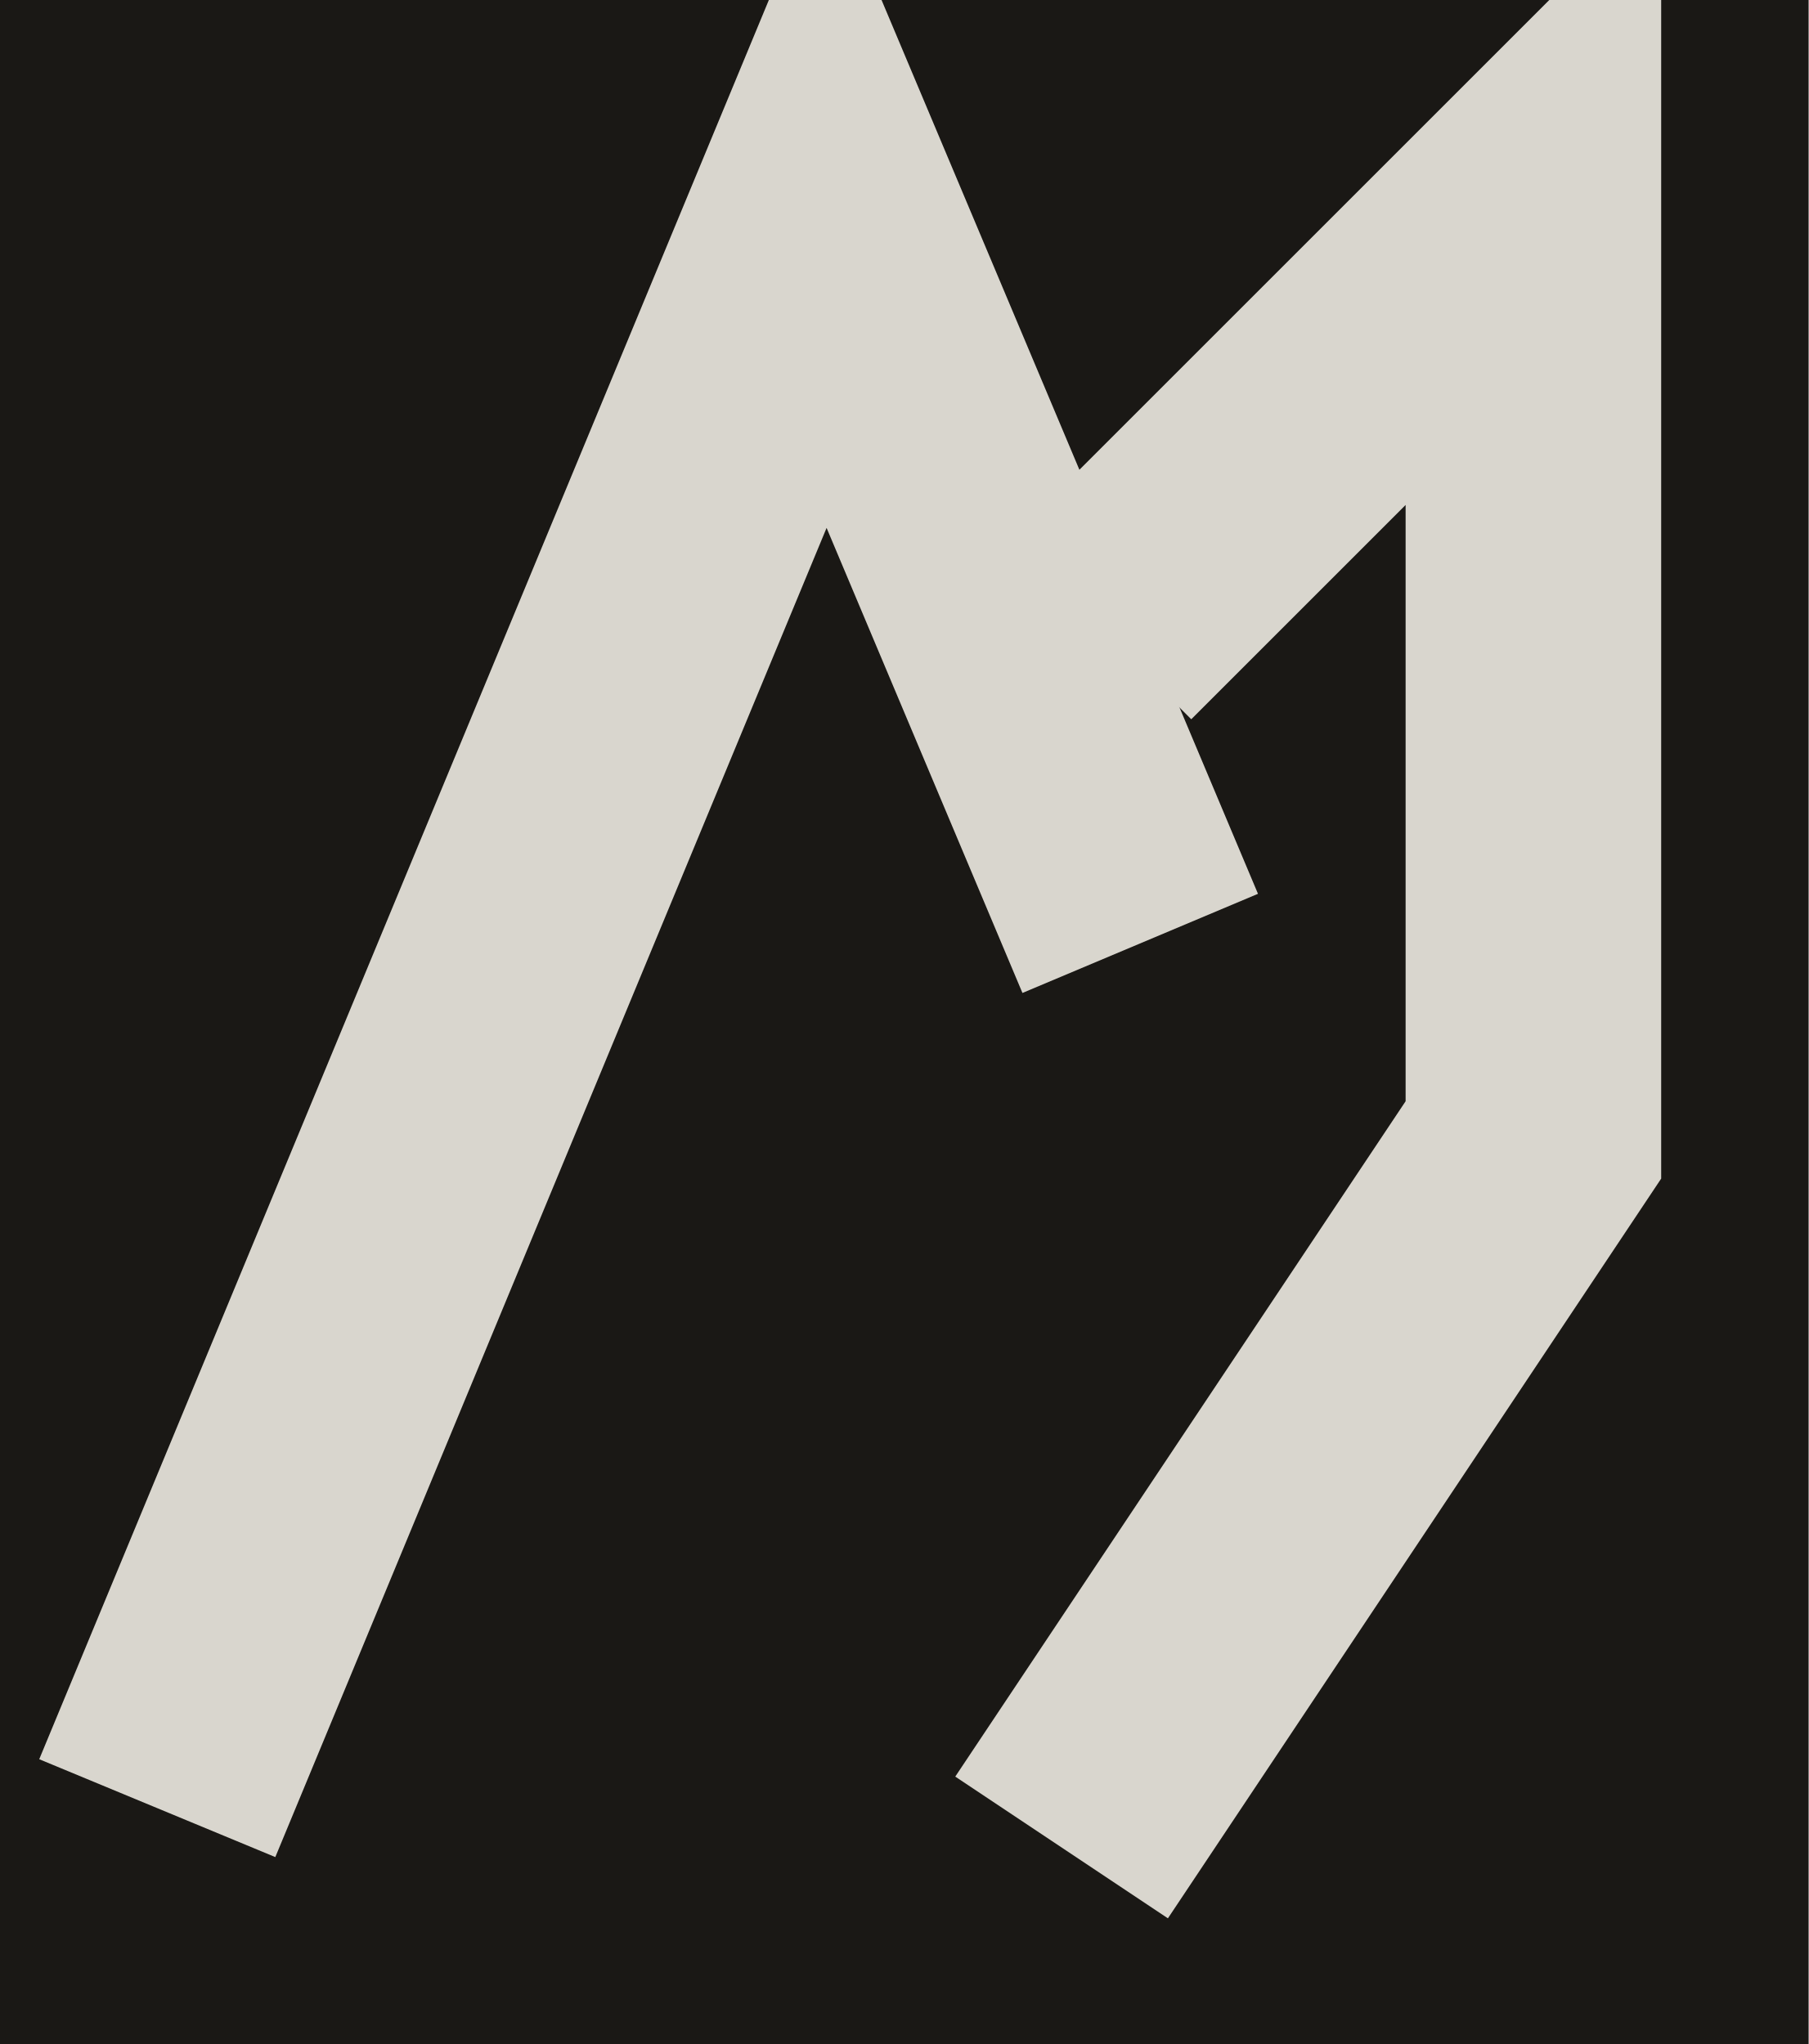
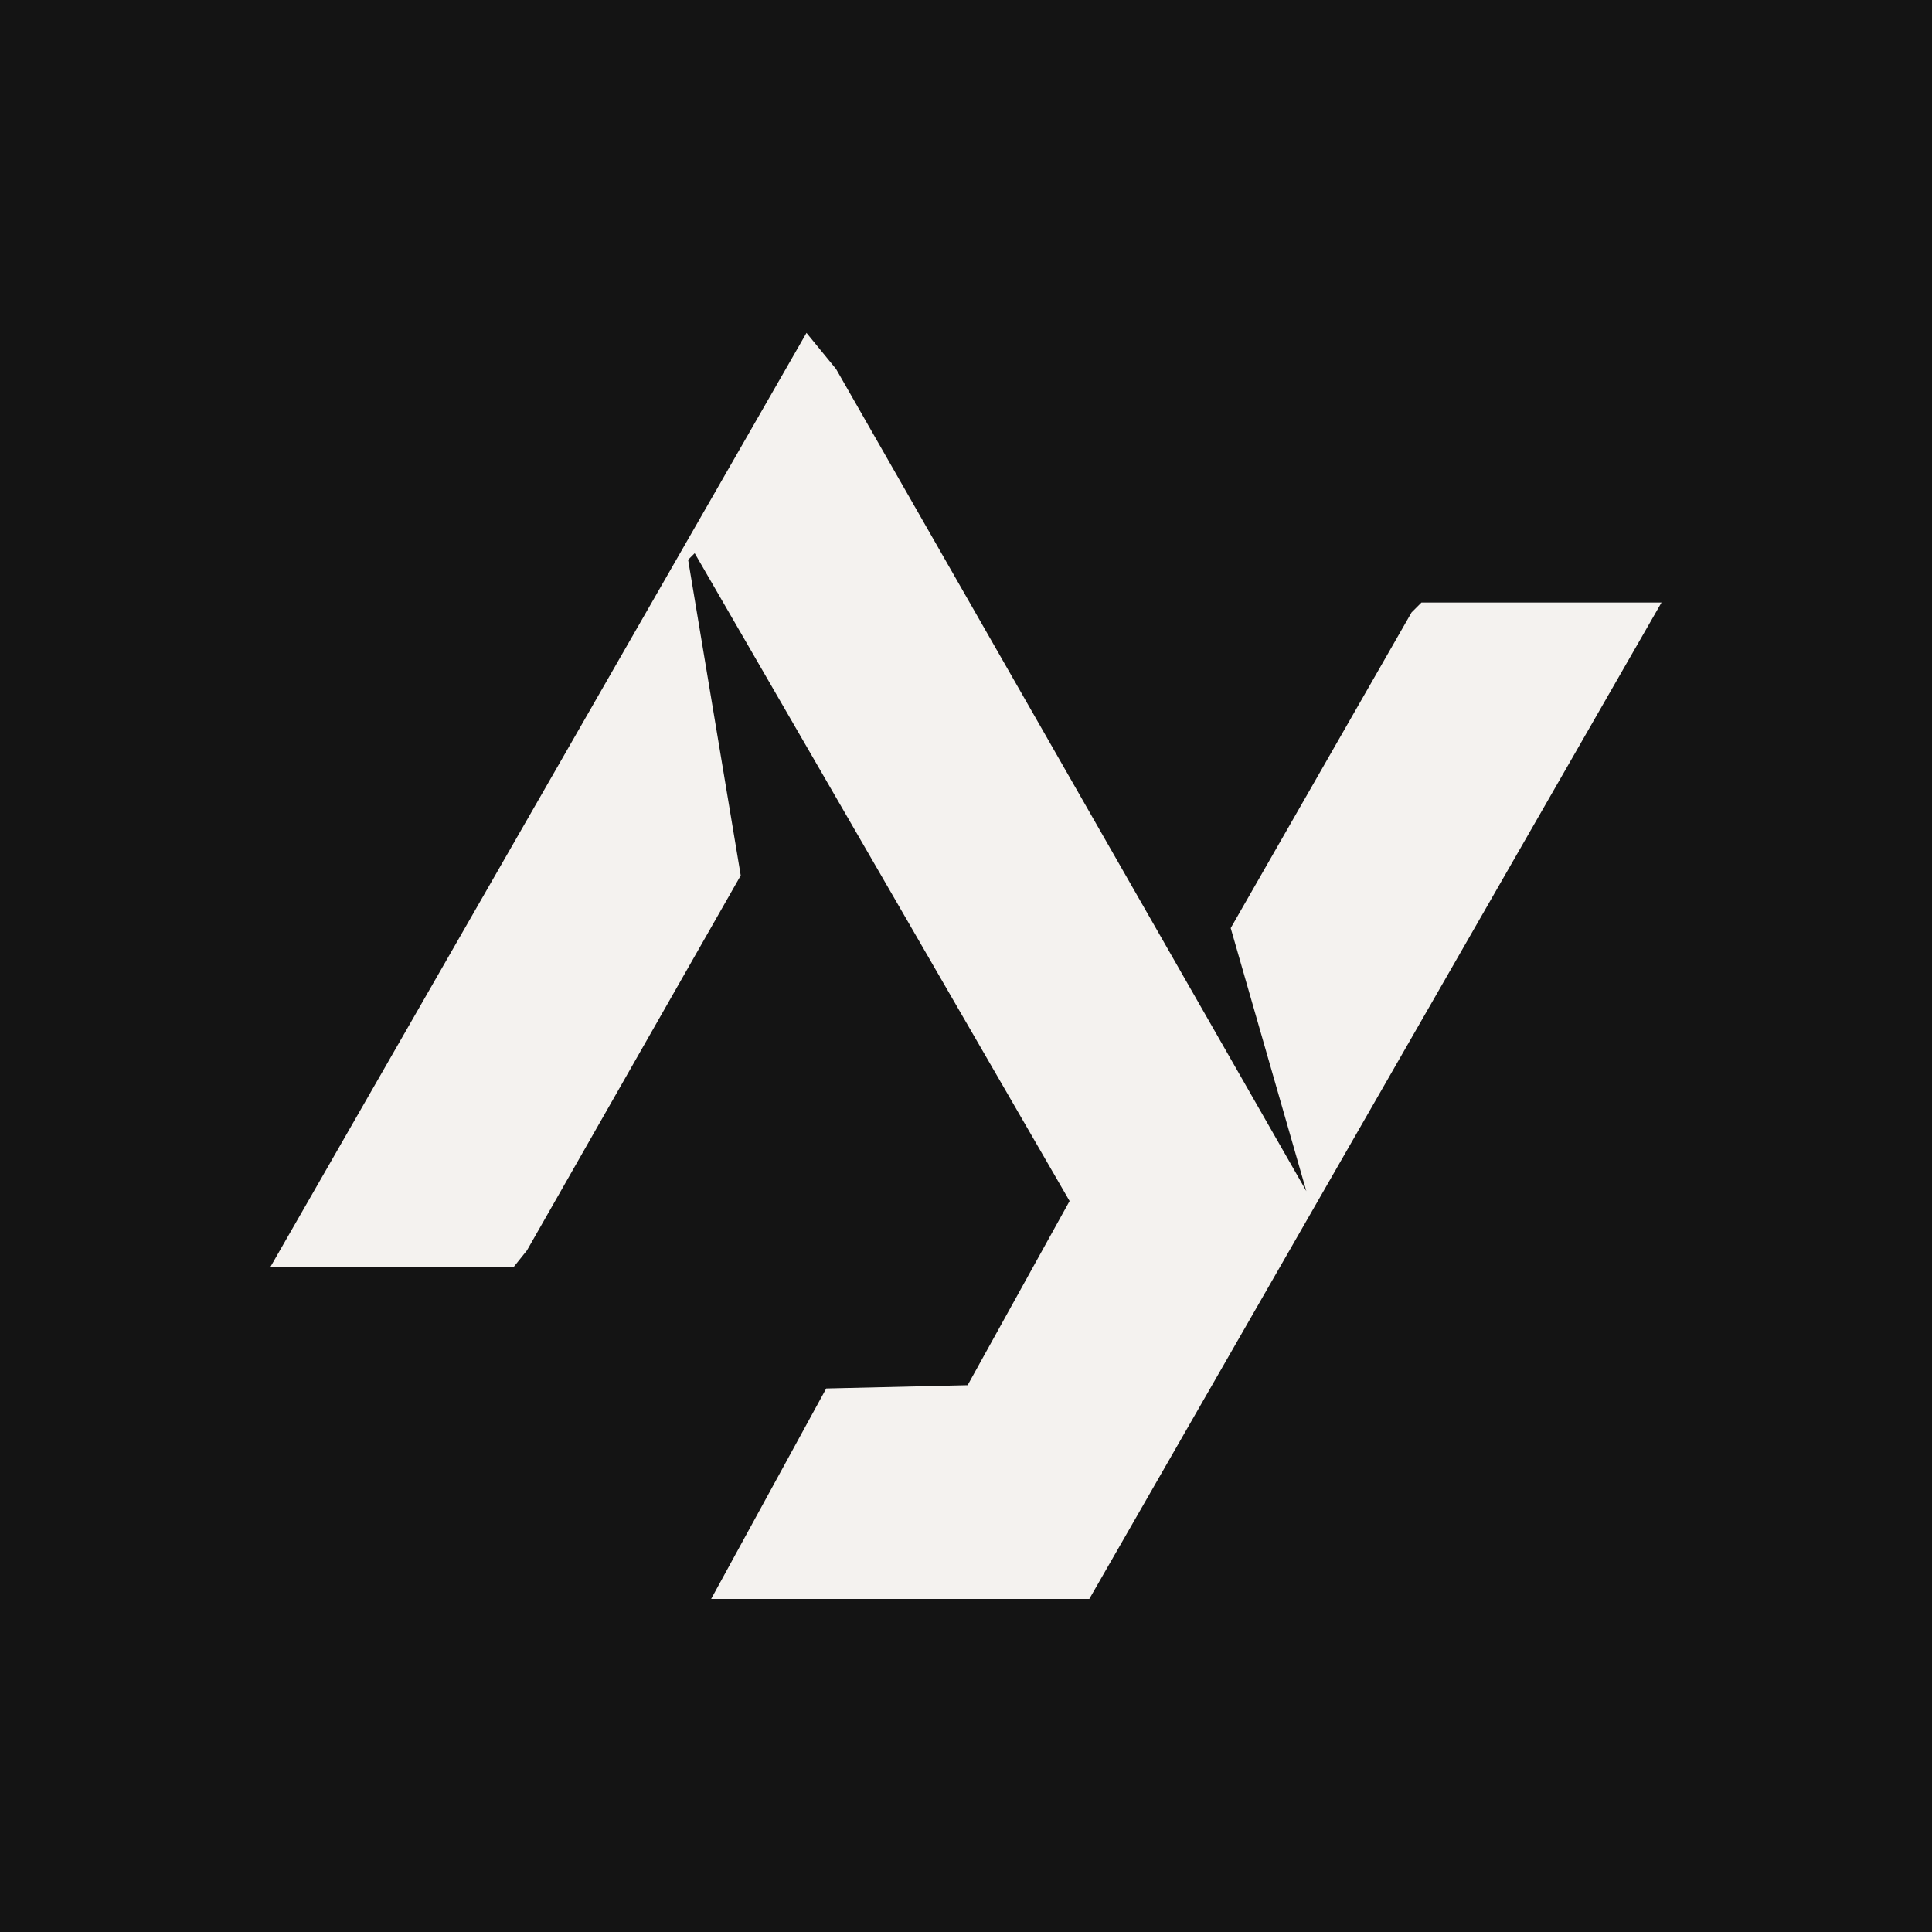
- <svg xmlns="http://www.w3.org/2000/svg" viewBox="0 0 92 104">
-   <rect width="92" height="104" fill="#1a1815" />
-   <g fill="none" stroke="#d9d6ce" stroke-width="13" stroke-linejoin="miter">
-     <path d="M8 92 L42 10 L58 48" />
-     <path d="M56 32 L78 10 L78 58 L54 94" />
-   </g>
+ <svg xmlns="http://www.w3.org/2000/svg" viewBox="0 0 100 100">
+   <rect width="100" height="100" fill="#141414" />
+   <path fill="#f4f2ef" transform="translate(14.00 17.23) scale(0.17021)" d="M163 0L172 11L315 261L292 181L347 85L350 82L423 82L249 385L134 385L169 321L212 320L243 264L129 67L127 69L143 165L78 279L74 284L0 284Z" />
</svg>
